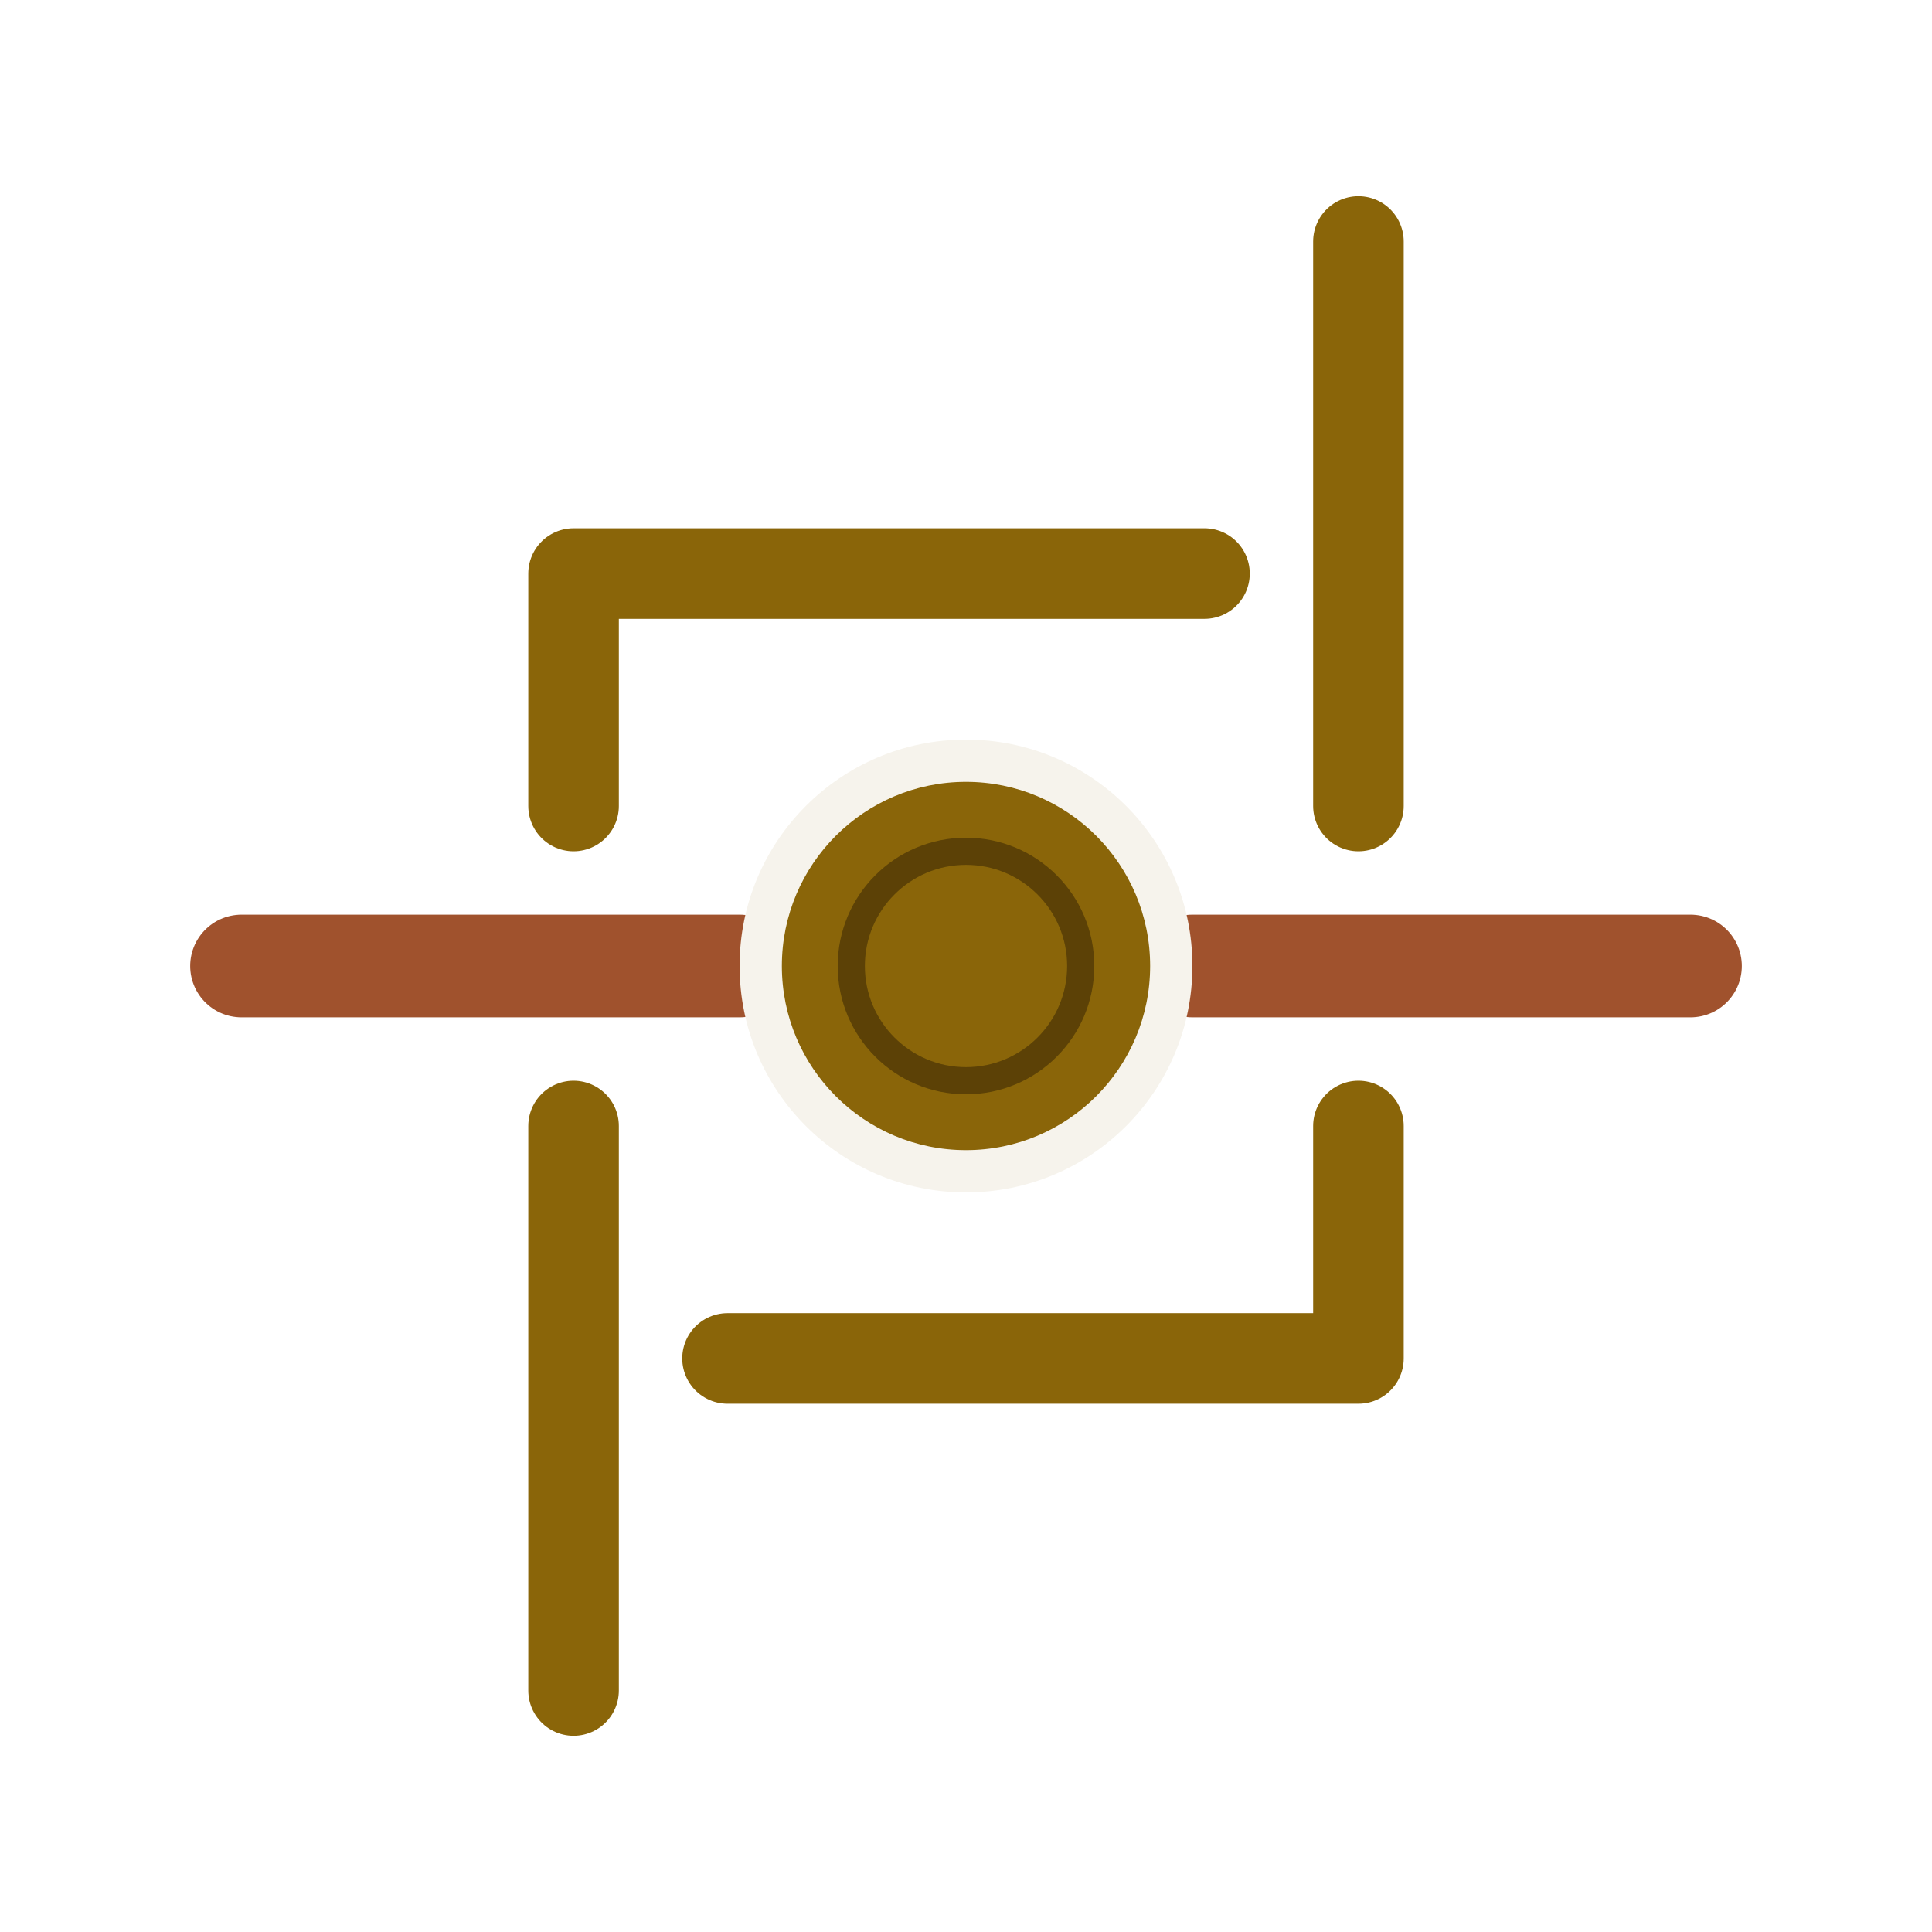
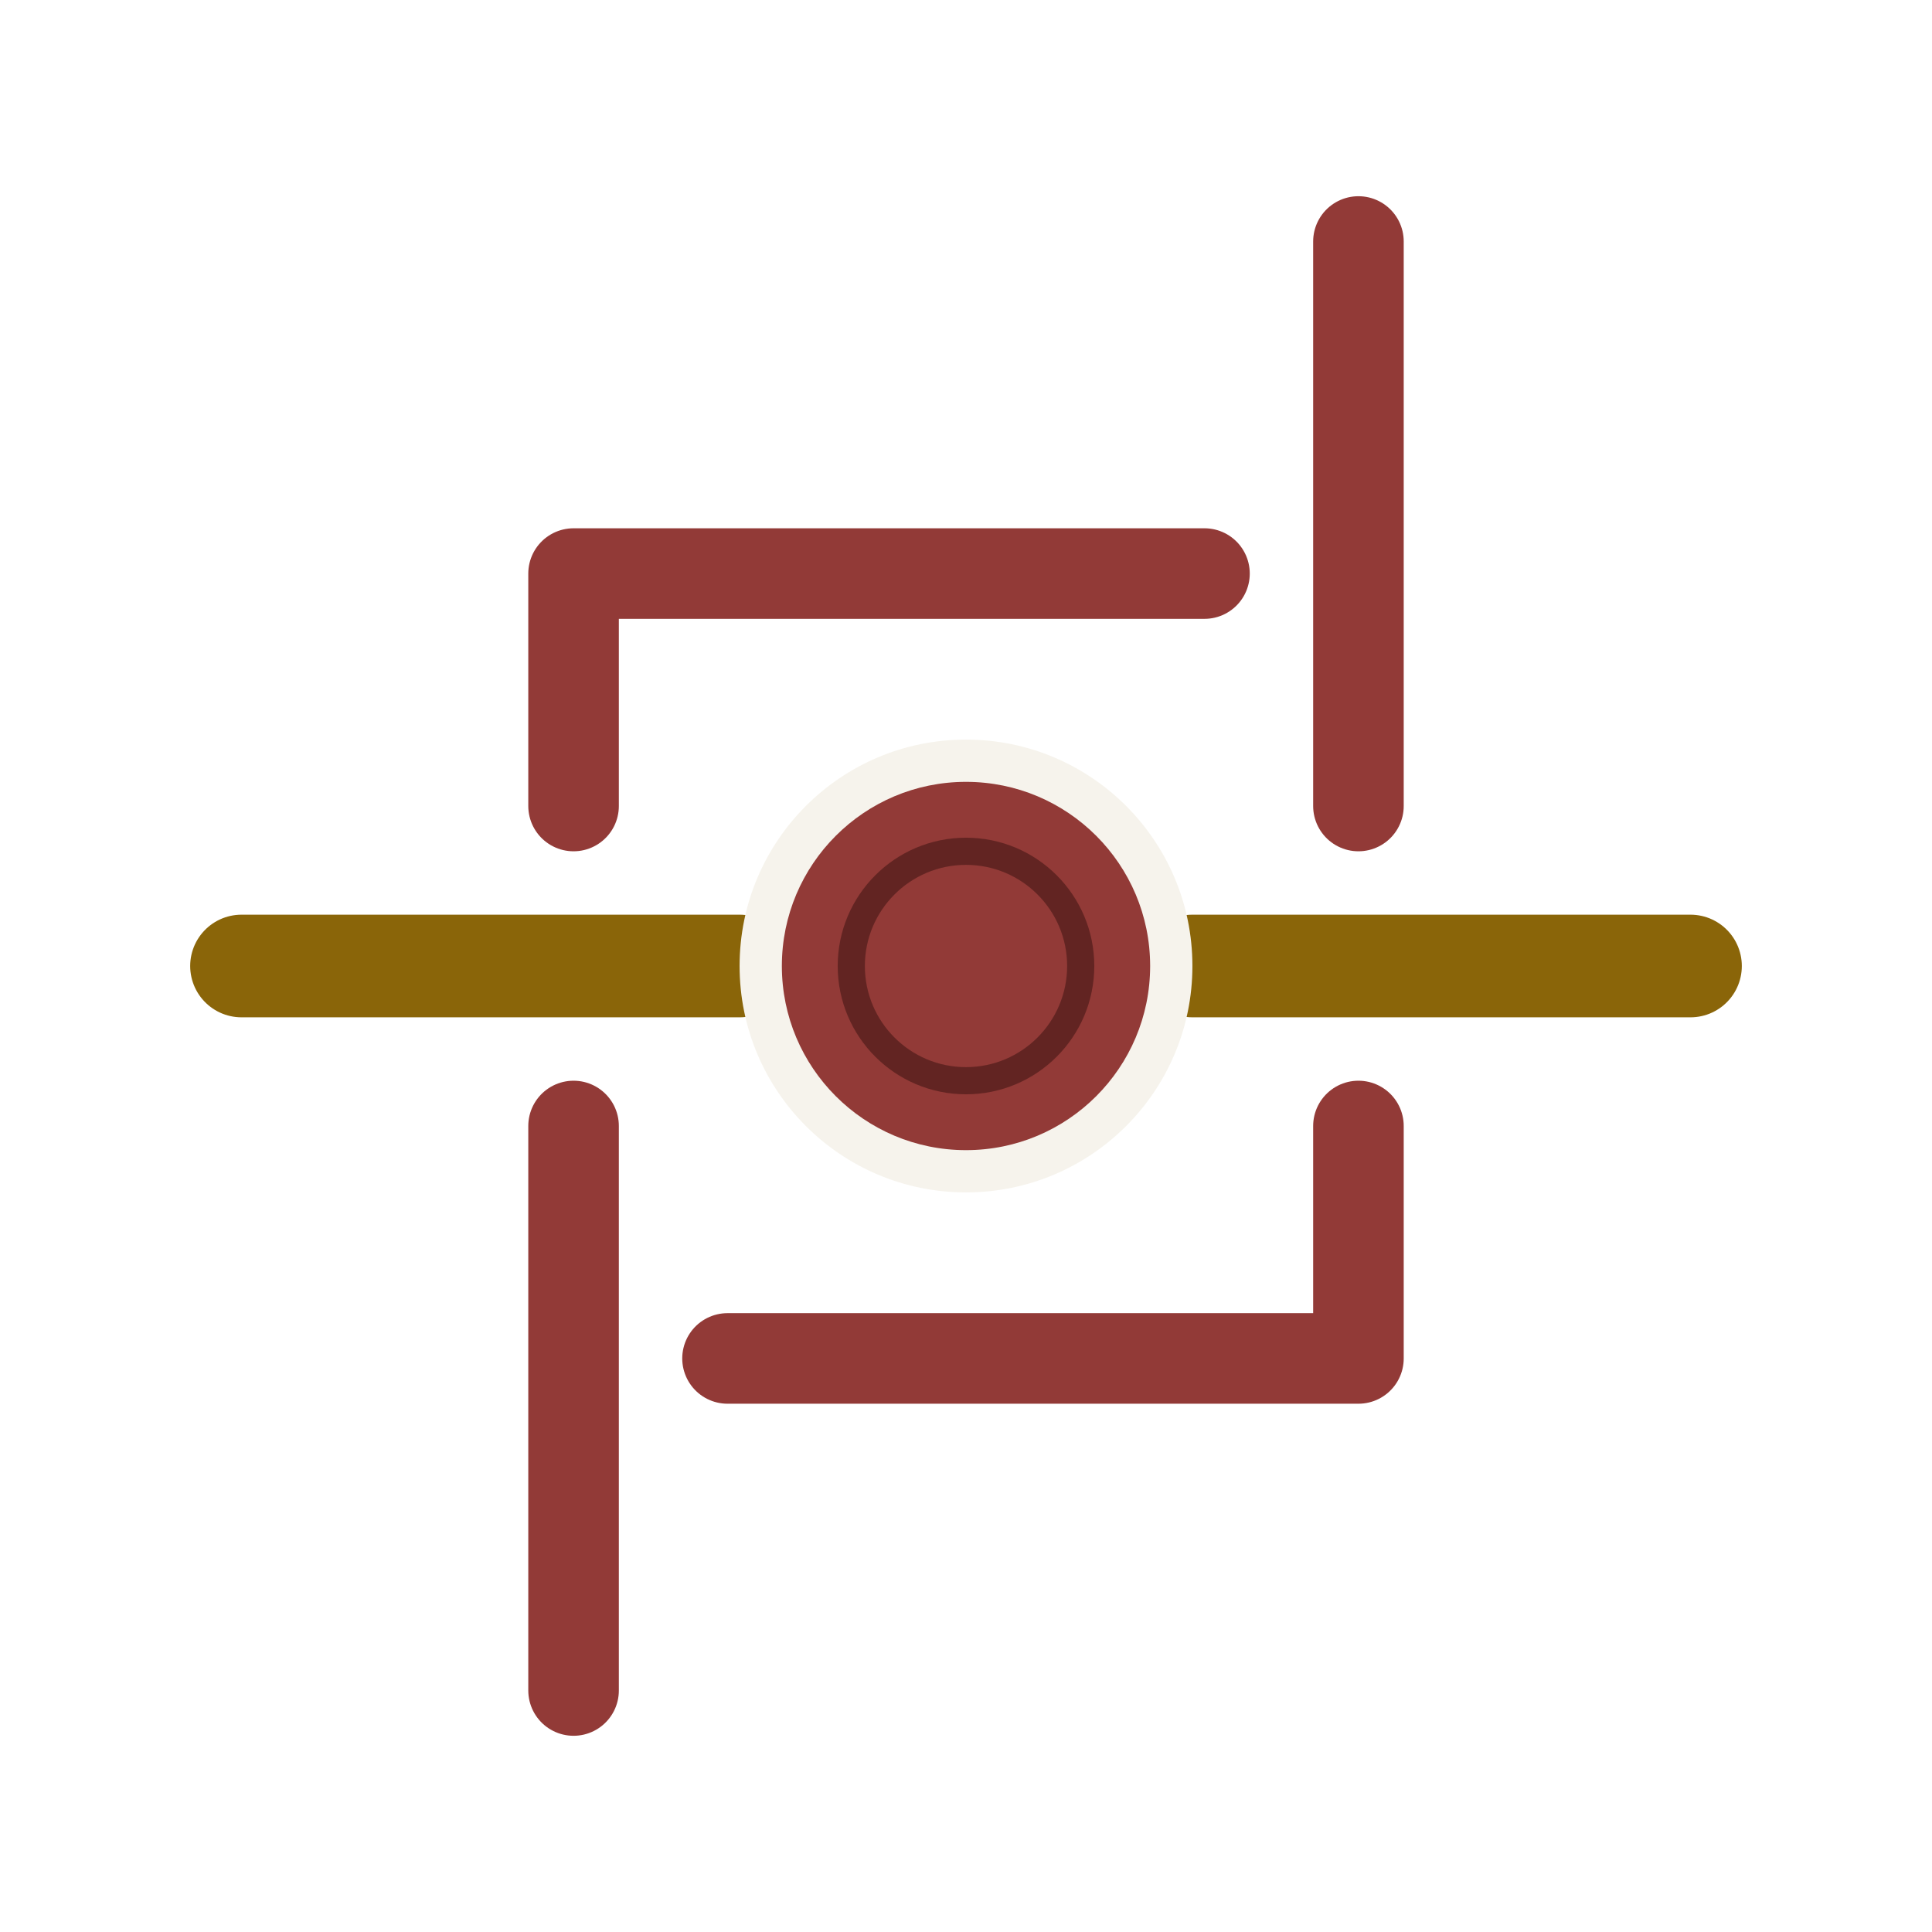
<svg xmlns="http://www.w3.org/2000/svg" viewBox="0 0 128 128" fill="none">
-   <style>.pri{stroke:#8a6509}.warm{stroke:#a0522d}.hub{fill:#8a6509}.ring{stroke:#3d2a03}.halo{fill:#f6f3ec}.wm{fill:#241f1b}@media(prefers-color-scheme:dark){.pri{stroke:#e8bd4f}.warm{stroke:#e0916a}.hub{fill:#e8bd4f}.ring{stroke:#1c1404}.halo{fill:#121012}.wm{fill:#e6e2dd}}</style>
+   <style>.pri{stroke:#923a37}.warm{stroke:#8a6509}.hub{fill:#923a37}.ring{stroke:#431614}.halo{fill:#f6f3ec}.wm{fill:#241f1b}@media(prefers-color-scheme:dark){.pri{stroke:#ff958d}.warm{stroke:#e8bd4f}.hub{fill:#ff958d}.ring{stroke:#180807}.halo{fill:#121012}.wm{fill:#e6e2dd}}</style>
  <path d="M38 112 L38 74.6" class="pri" stroke-width="6" stroke-linecap="round" stroke-linejoin="round" />
  <path d="M38 53.4 L38 38 L79.8 38" class="pri" stroke-width="6" stroke-linecap="round" stroke-linejoin="round" />
  <path d="M90 16 L90 53.4" class="pri" stroke-width="6" stroke-linecap="round" stroke-linejoin="round" />
  <path d="M90 74.6 L90 90 L48.2 90" class="pri" stroke-width="6" stroke-linecap="round" stroke-linejoin="round" />
  <path d="M16 64 L49 64" class="warm" stroke-width="6.8" stroke-linecap="round" stroke-linejoin="round" />
  <path d="M79 64 L112 64" class="warm" stroke-width="6.8" stroke-linecap="round" stroke-linejoin="round" />
  <circle cx="64" cy="64" r="15" class="halo" />
  <circle cx="64" cy="64" r="12.2" class="hub" />
  <circle cx="64" cy="64" r="7.6" class="ring" fill="none" stroke-width="1.8" opacity="0.6" />
</svg>
